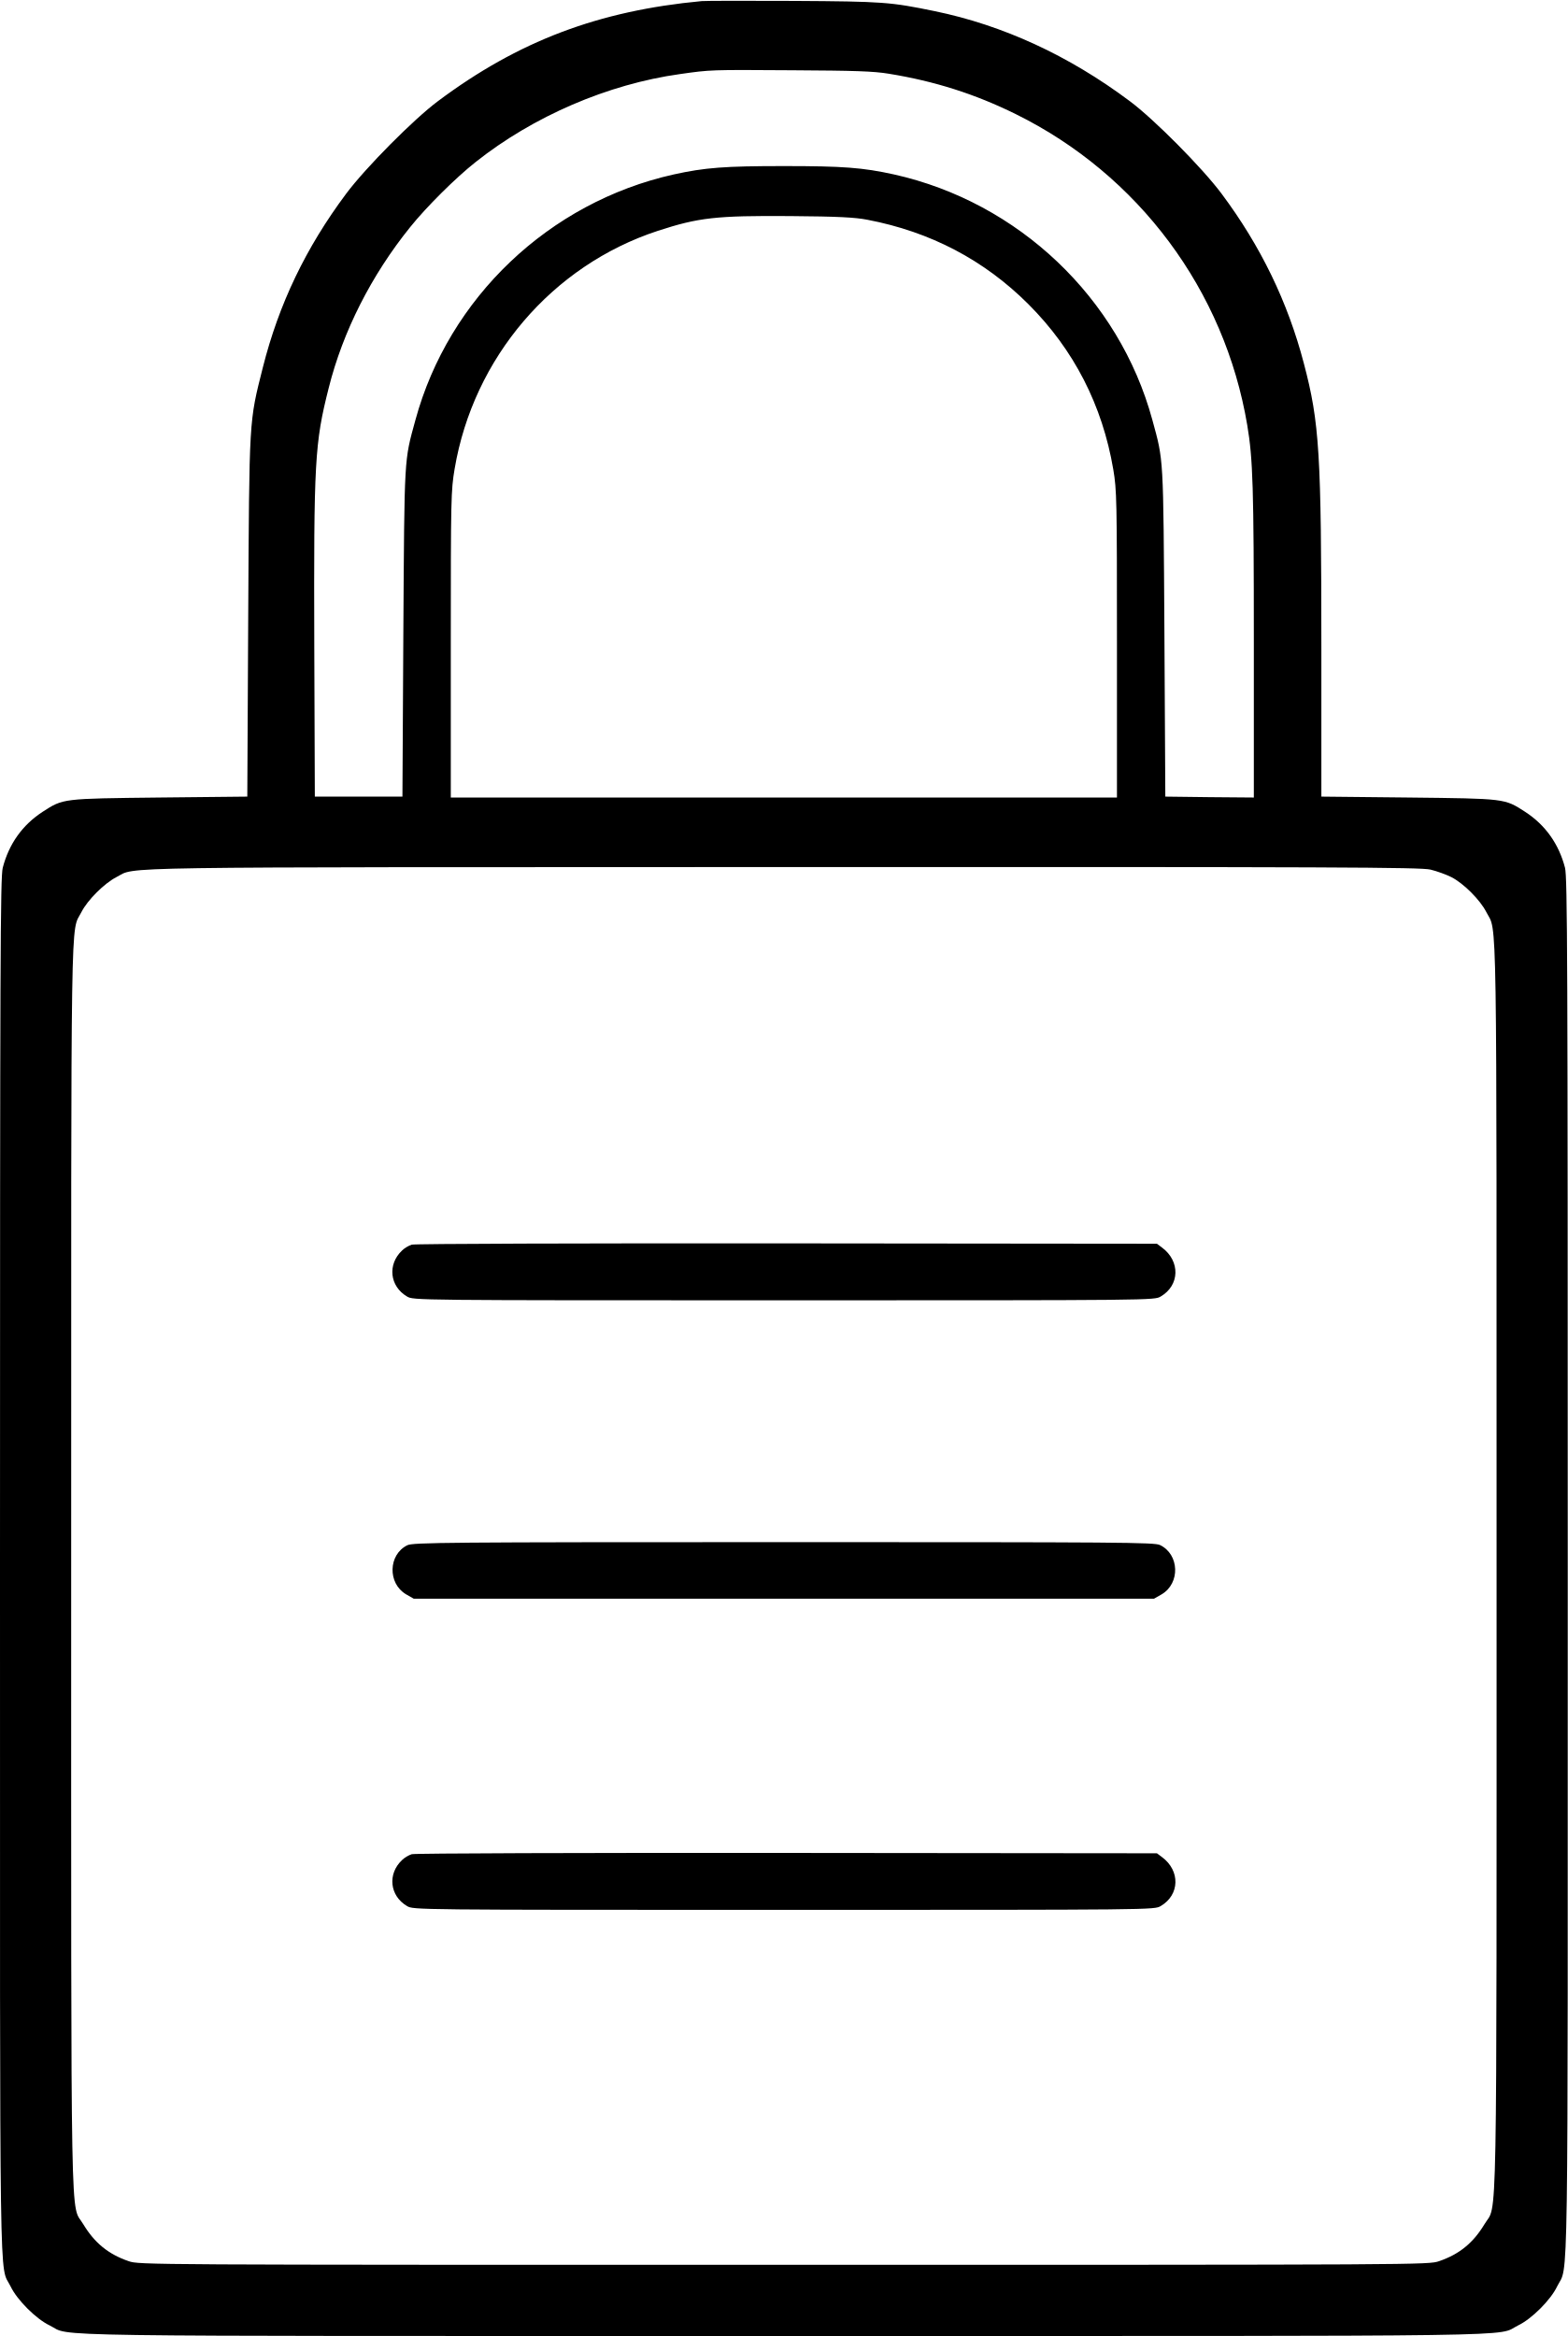
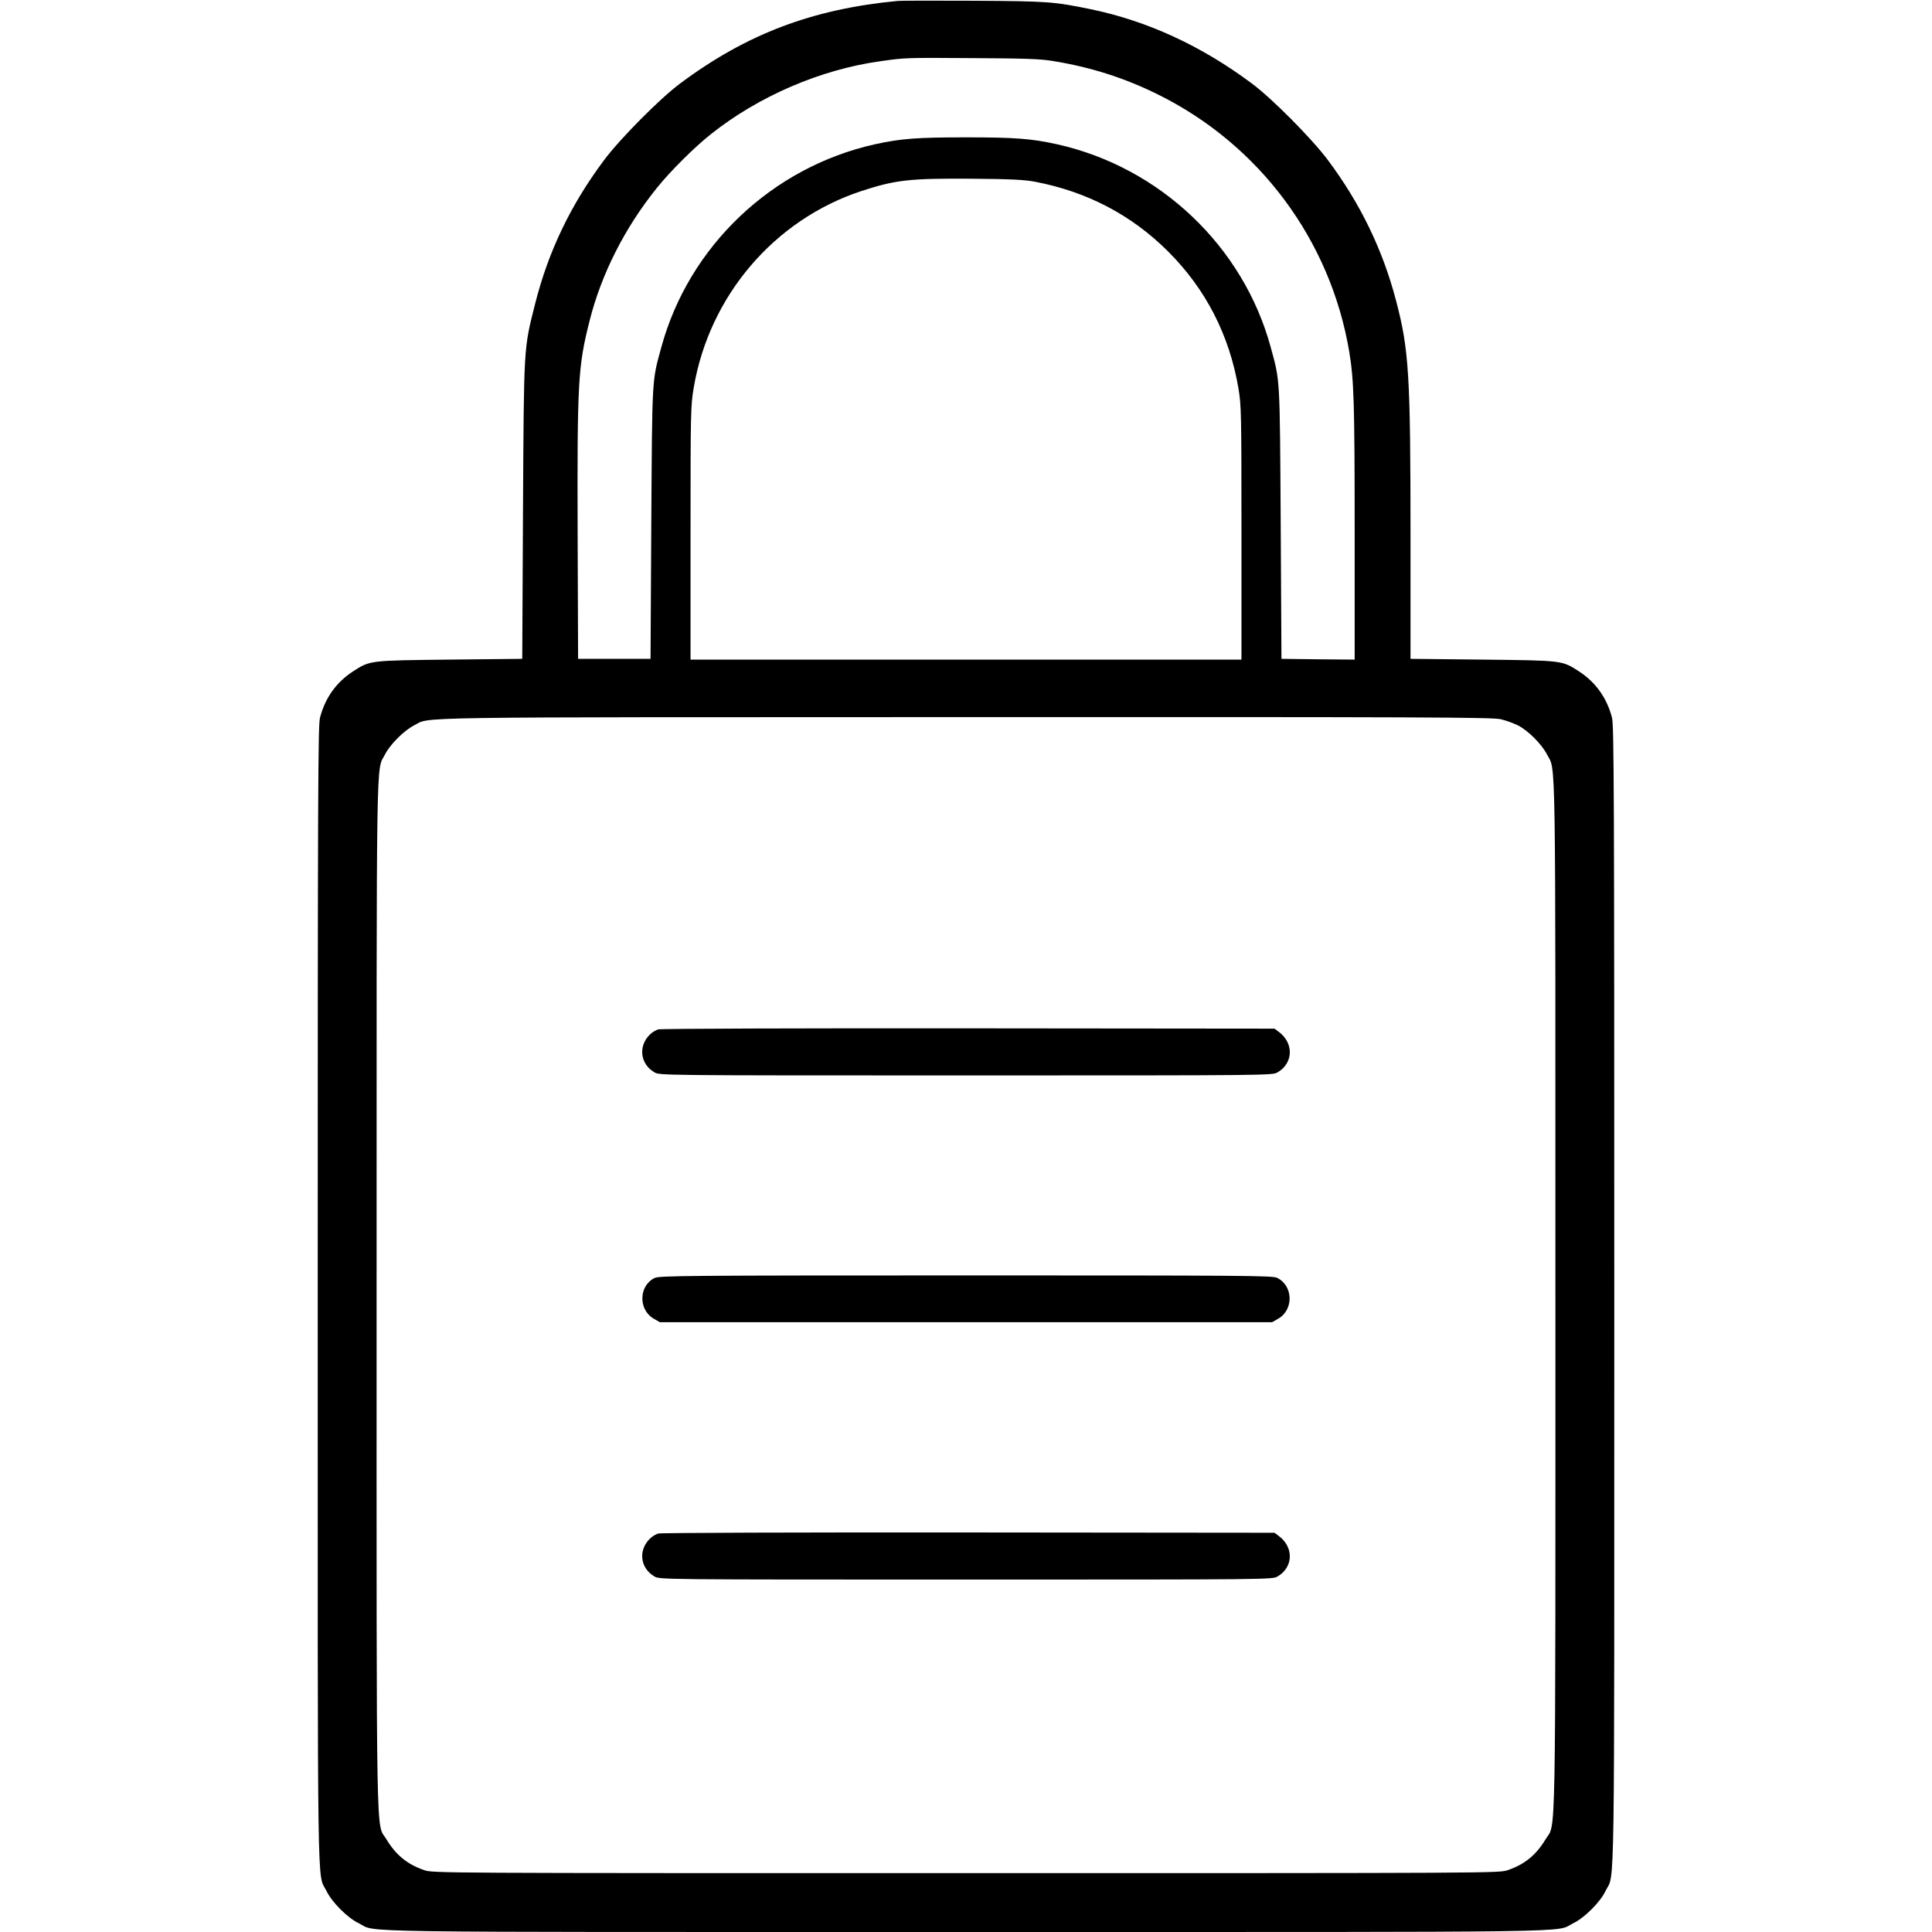
- <svg xmlns="http://www.w3.org/2000/svg" version="1.0" width="859pt" height="1280pt" viewBox="0 0 859 1280" preserveAspectRatio="xMidYMid meet">
+ <svg xmlns="http://www.w3.org/2000/svg" version="1.0" width="110pt" height="110pt" viewBox="0 0 859 1280" preserveAspectRatio="xMidYMid meet">
  <g transform="translate(0,1280) scale(0.1,-0.1)" fill="#000000" stroke="none">
    <path d="M3845 12794 c-566 -53 -1005 -219 -1445 -548 -132 -98 -397 -365 -503 -507 -221 -296 -369 -604 -457 -953 -76 -302 -74 -266 -80 -1366 l-5 -985 -480 -5 c-536 -6 -528 -5 -641 -78 -111 -72 -185 -176 -219 -307 -13 -53 -15 -477 -15 -3830 0 -4131 -5 -3815 58 -3943 35 -74 140 -179 214 -214 128 -63 -196 -58 4023 -58 4219 0 3895 -5 4023 58 74 35 179 140 214 214 63 128 58 -188 58 3943 0 3353 -2 3777 -15 3830 -34 131 -108 235 -219 307 -113 73 -106 72 -639 78 l-477 5 0 805 c0 1077 -10 1243 -96 1569 -88 336 -236 642 -451 930 -106 142 -371 409 -503 507 -334 250 -695 416 -1069 493 -243 50 -282 53 -771 56 -256 1 -483 1 -505 -1z m1025 -398 c252 -41 472 -111 695 -221 673 -332 1145 -966 1269 -1705 31 -184 36 -342 36 -1188 l0 -852 -242 2 -243 3 -5 900 c-6 979 -4 936 -66 1164 -182 669 -734 1193 -1415 1345 -172 38 -280 46 -604 46 -324 0 -432 -8 -604 -46 -682 -152 -1233 -676 -1415 -1346 -62 -227 -60 -184 -66 -1163 l-5 -900 -240 0 -240 0 -3 825 c-3 1012 2 1110 79 1414 78 311 234 618 446 881 89 111 250 271 359 357 316 251 725 427 1119 482 169 24 163 24 615 21 344 -2 445 -5 530 -19z m-118 -800 c346 -66 641 -221 883 -463 249 -249 405 -553 465 -906 19 -113 20 -163 20 -958 l0 -839 -1825 0 -1825 0 0 839 c0 805 1 843 21 962 103 609 534 1114 1113 1304 224 73 319 84 726 81 263 -2 354 -7 422 -20z m3086 -3561 c34 -8 86 -27 114 -41 67 -34 158 -125 192 -192 60 -118 56 134 56 -3585 0 -3782 5 -3484 -66 -3604 -62 -103 -138 -165 -249 -203 -58 -20 -82 -20 -3590 -20 -3508 0 -3532 0 -3590 20 -111 38 -187 100 -249 203 -71 120 -66 -178 -66 3604 0 3719 -4 3467 56 3585 34 67 126 158 192 192 114 58 -130 54 3652 55 3042 1 3493 -1 3548 -14z" />
    <path d="M2256 5980 c-16 -5 -40 -19 -53 -32 -81 -76 -68 -196 27 -252 35 -21 35 -21 2065 -21 2030 0 2030 0 2065 21 104 61 108 193 7 268 l-28 21 -2027 2 c-1122 1 -2040 -2 -2056 -7z" />
    <path d="M2232 4333 c-105 -51 -109 -209 -7 -269 l42 -24 2028 0 2028 0 42 24 c103 61 97 219 -9 270 -31 15 -211 16 -2063 16 -1848 0 -2031 -2 -2061 -17z" />
    <path d="M2256 2640 c-16 -5 -40 -19 -53 -32 -81 -76 -68 -196 27 -252 35 -21 35 -21 2065 -21 2030 0 2030 0 2065 21 104 61 108 193 7 268 l-28 21 -2027 2 c-1122 1 -2040 -2 -2056 -7z" />
  </g>
</svg>
